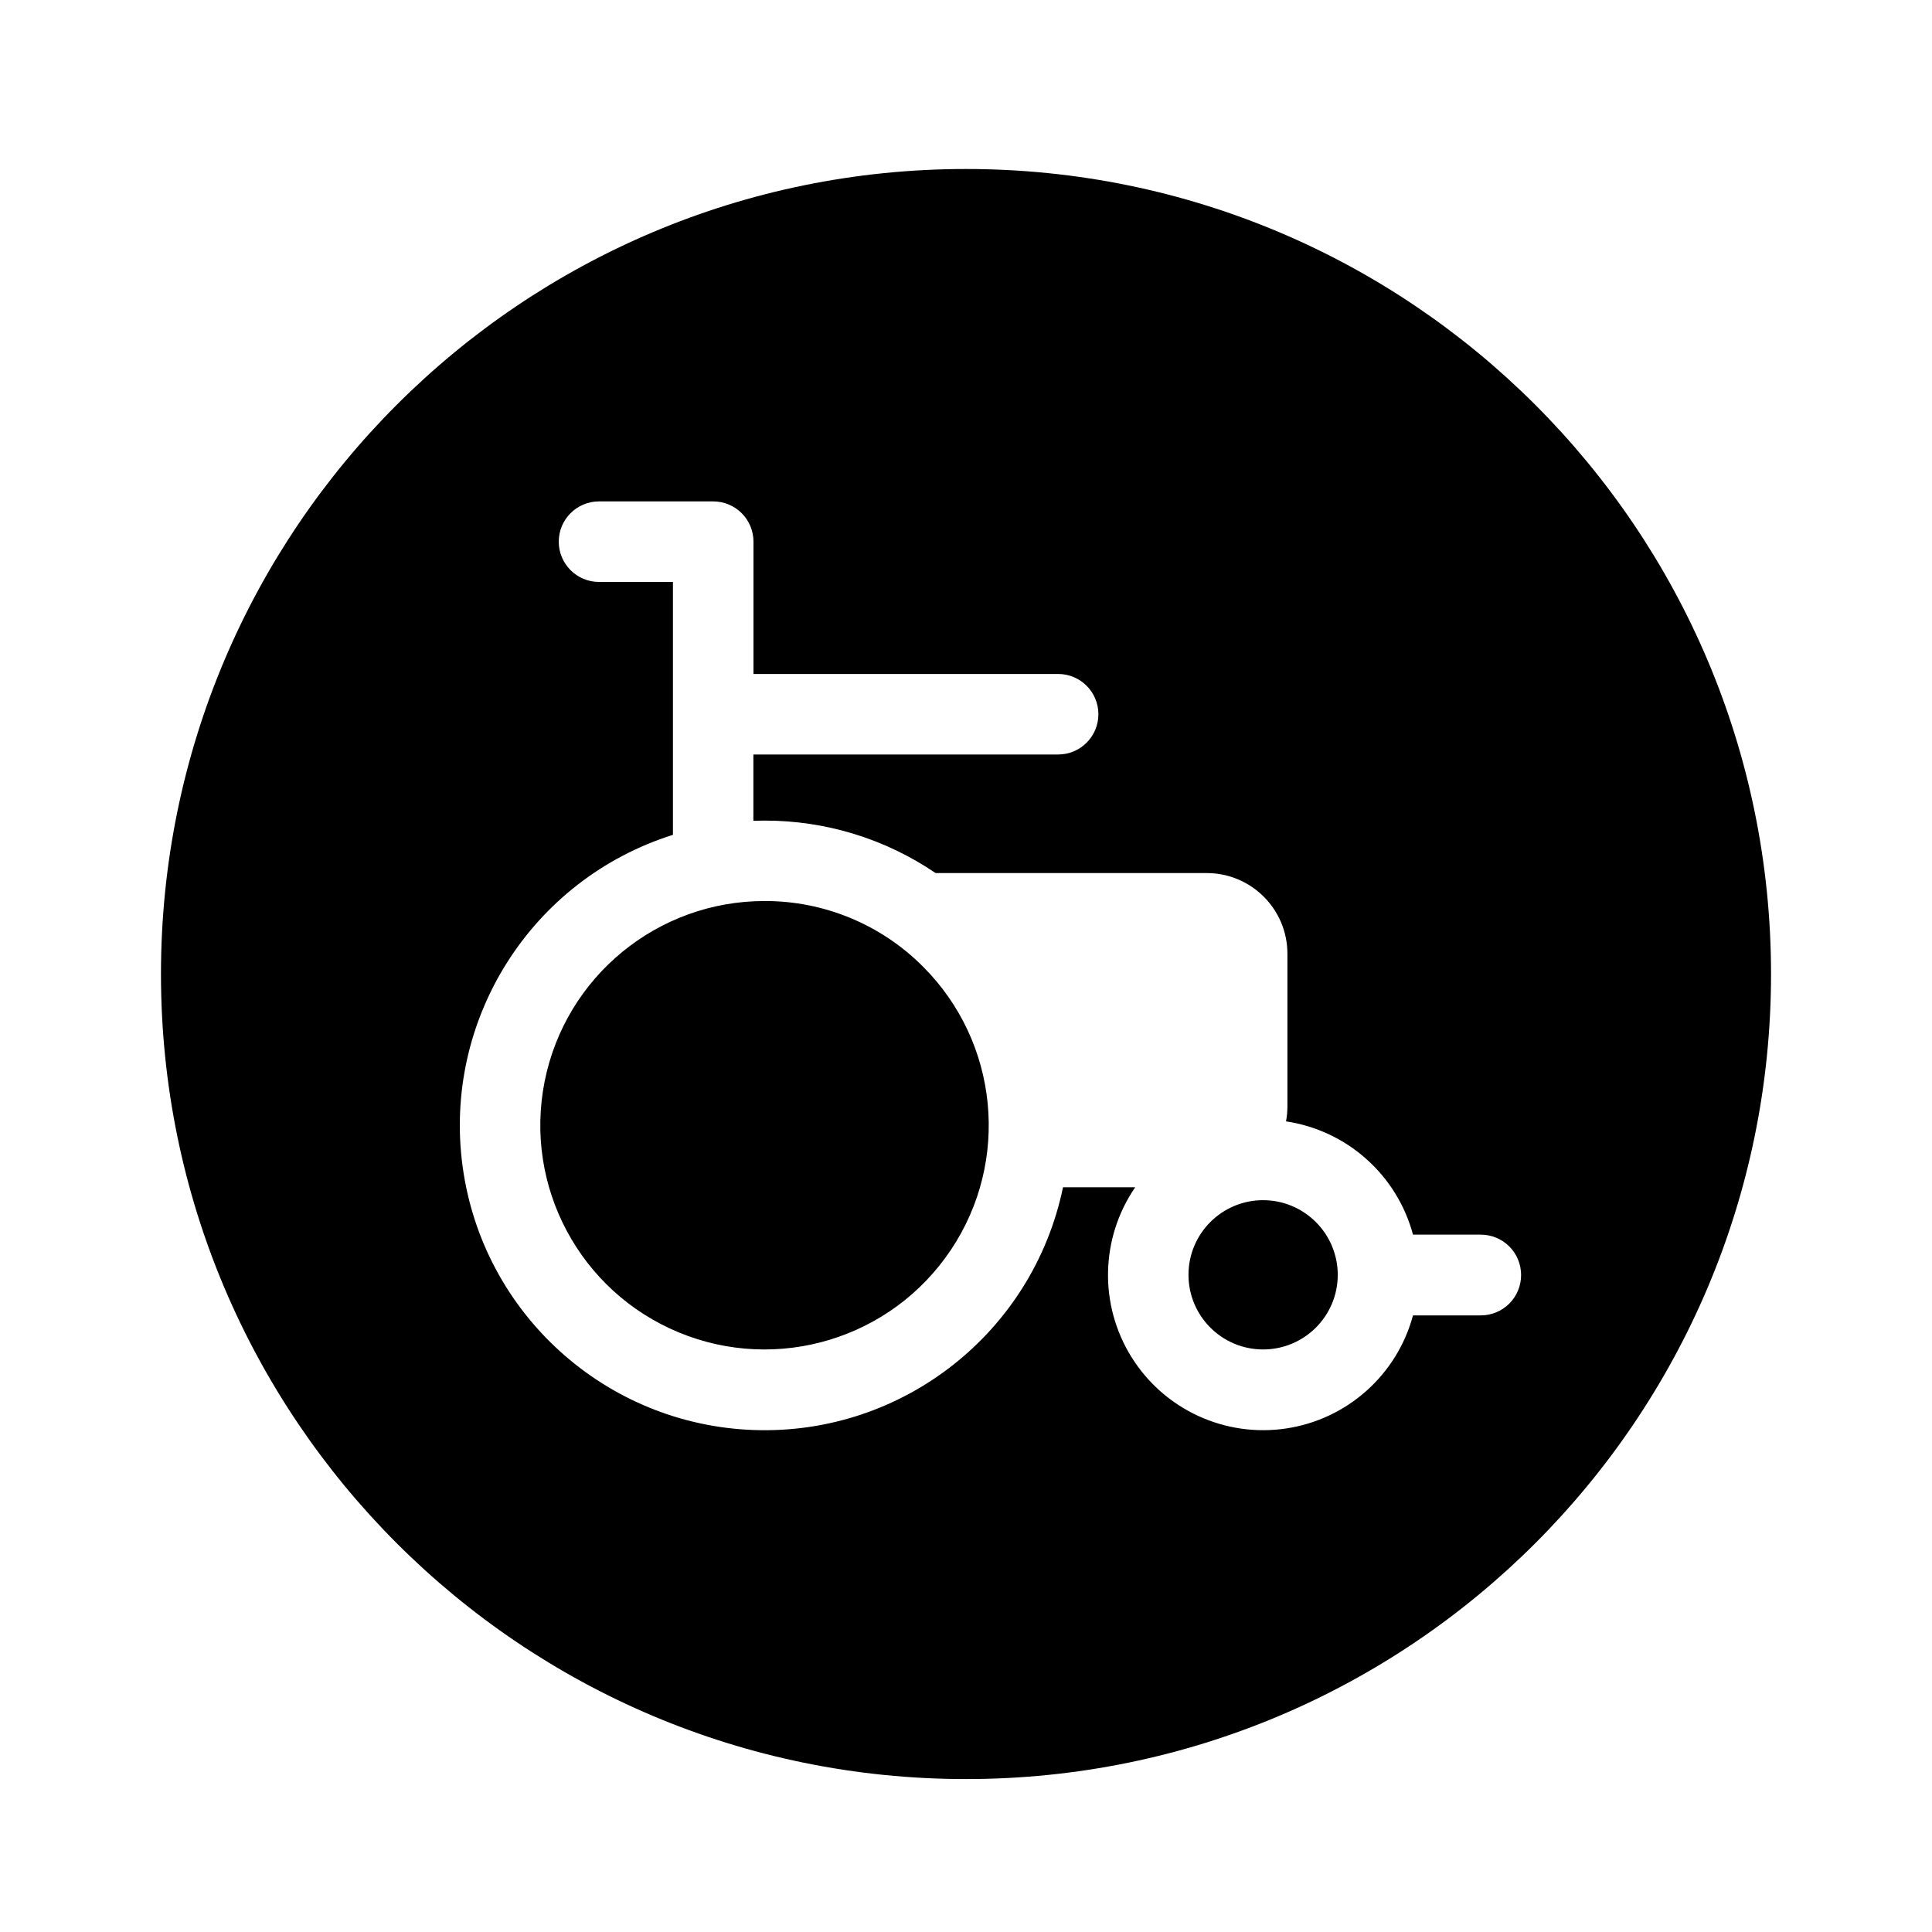
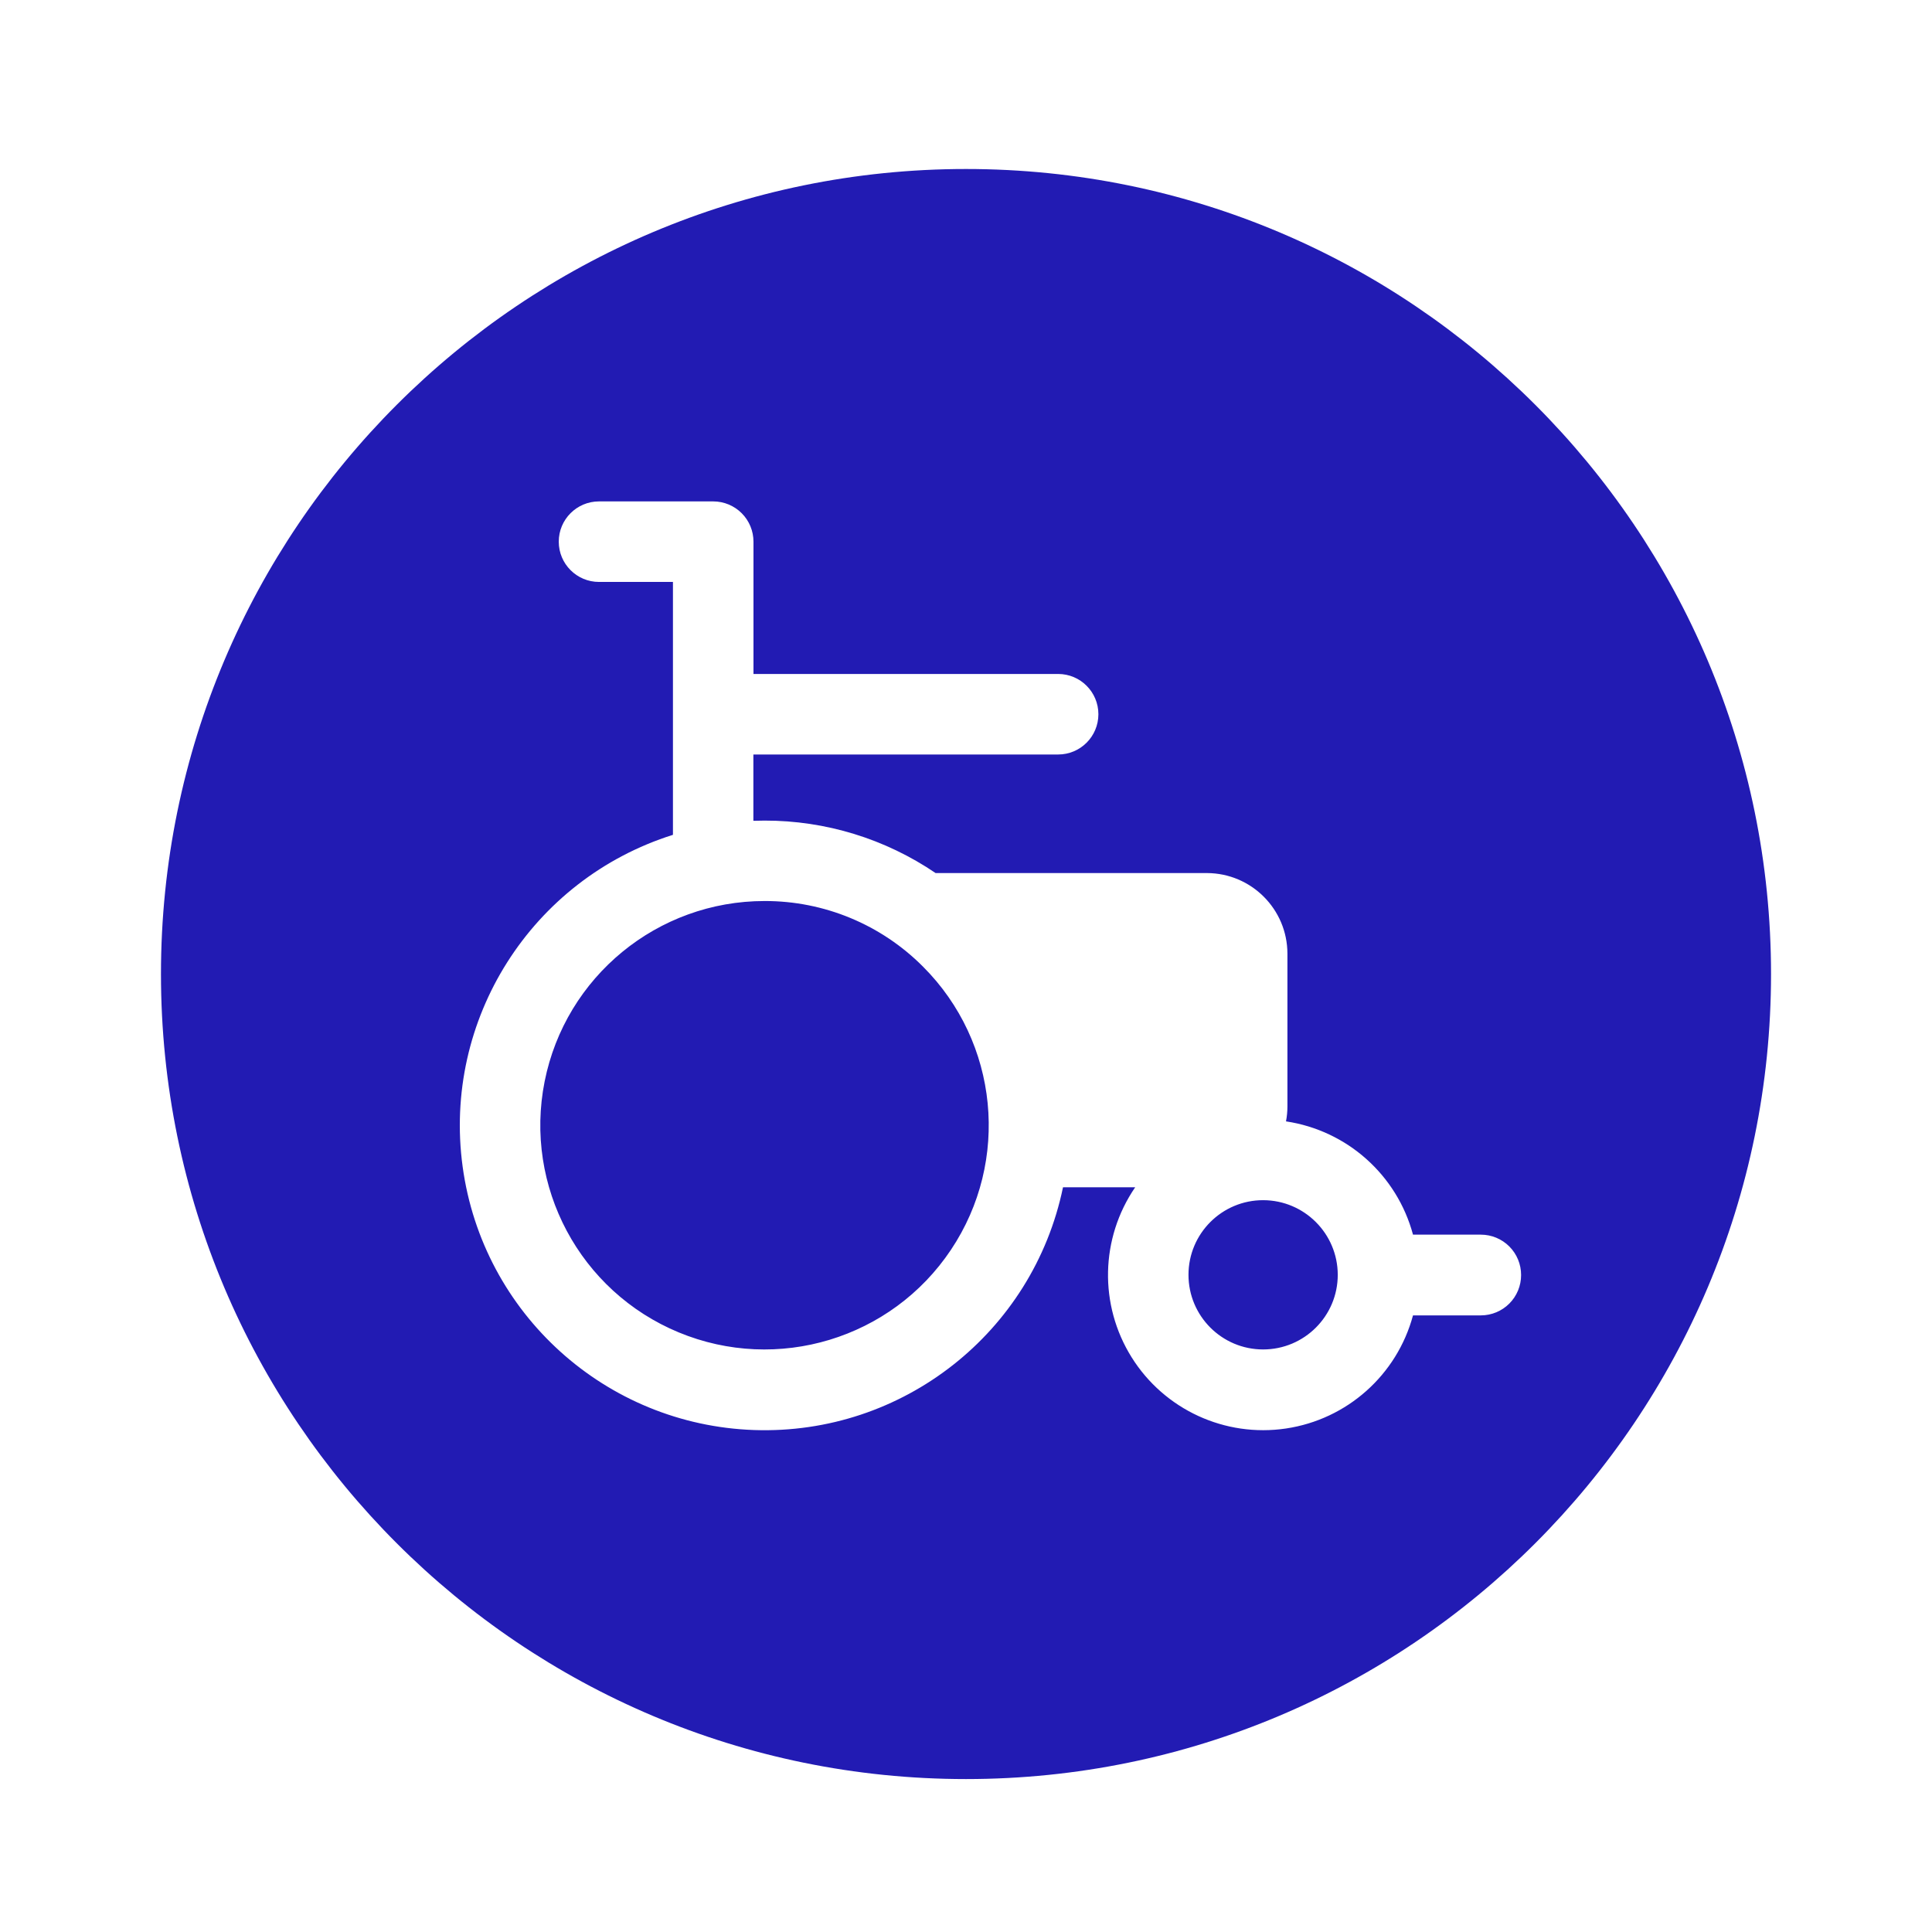
- <svg xmlns="http://www.w3.org/2000/svg" fill="#000000" width="800px" height="800px" viewBox="-1 0 19 19" class="cf-icon-svg">
+ <svg xmlns="http://www.w3.org/2000/svg" fill="#221bb3" width="800px" height="800px" viewBox="-1 0 19 19" class="cf-icon-svg">
  <path d="M16.417 9.579A7.917 7.917 0 1 1 8.5 1.662a7.917 7.917 0 0 1 7.917 7.917zm-2.458 2.96a.396.396 0 0 0-.396-.397h-.667a1.527 1.527 0 0 0-1.249-1.114.777.777 0 0 0 .014-.145V9.378a.794.794 0 0 0-.792-.792H8.201a2.984 2.984 0 0 0-1.682-.516l-.11.002V7.42h2.997a.396.396 0 1 0 0-.792H6.41v-1.3a.396.396 0 0 0-.396-.397H4.891a.396.396 0 0 0 0 .792h.727V8.21a2.997 2.997 0 1 0 3.836 3.466h.71a1.526 1.526 0 1 0 2.732 1.26h.667a.396.396 0 0 0 .396-.397zM8.078 9.507a2.205 2.205 0 1 1-1.559-.646 2.19 2.19 0 0 1 1.559.646zm4.078 3.03a.734.734 0 1 1-.733-.734.735.735 0 0 1 .733.733z" />
</svg>
